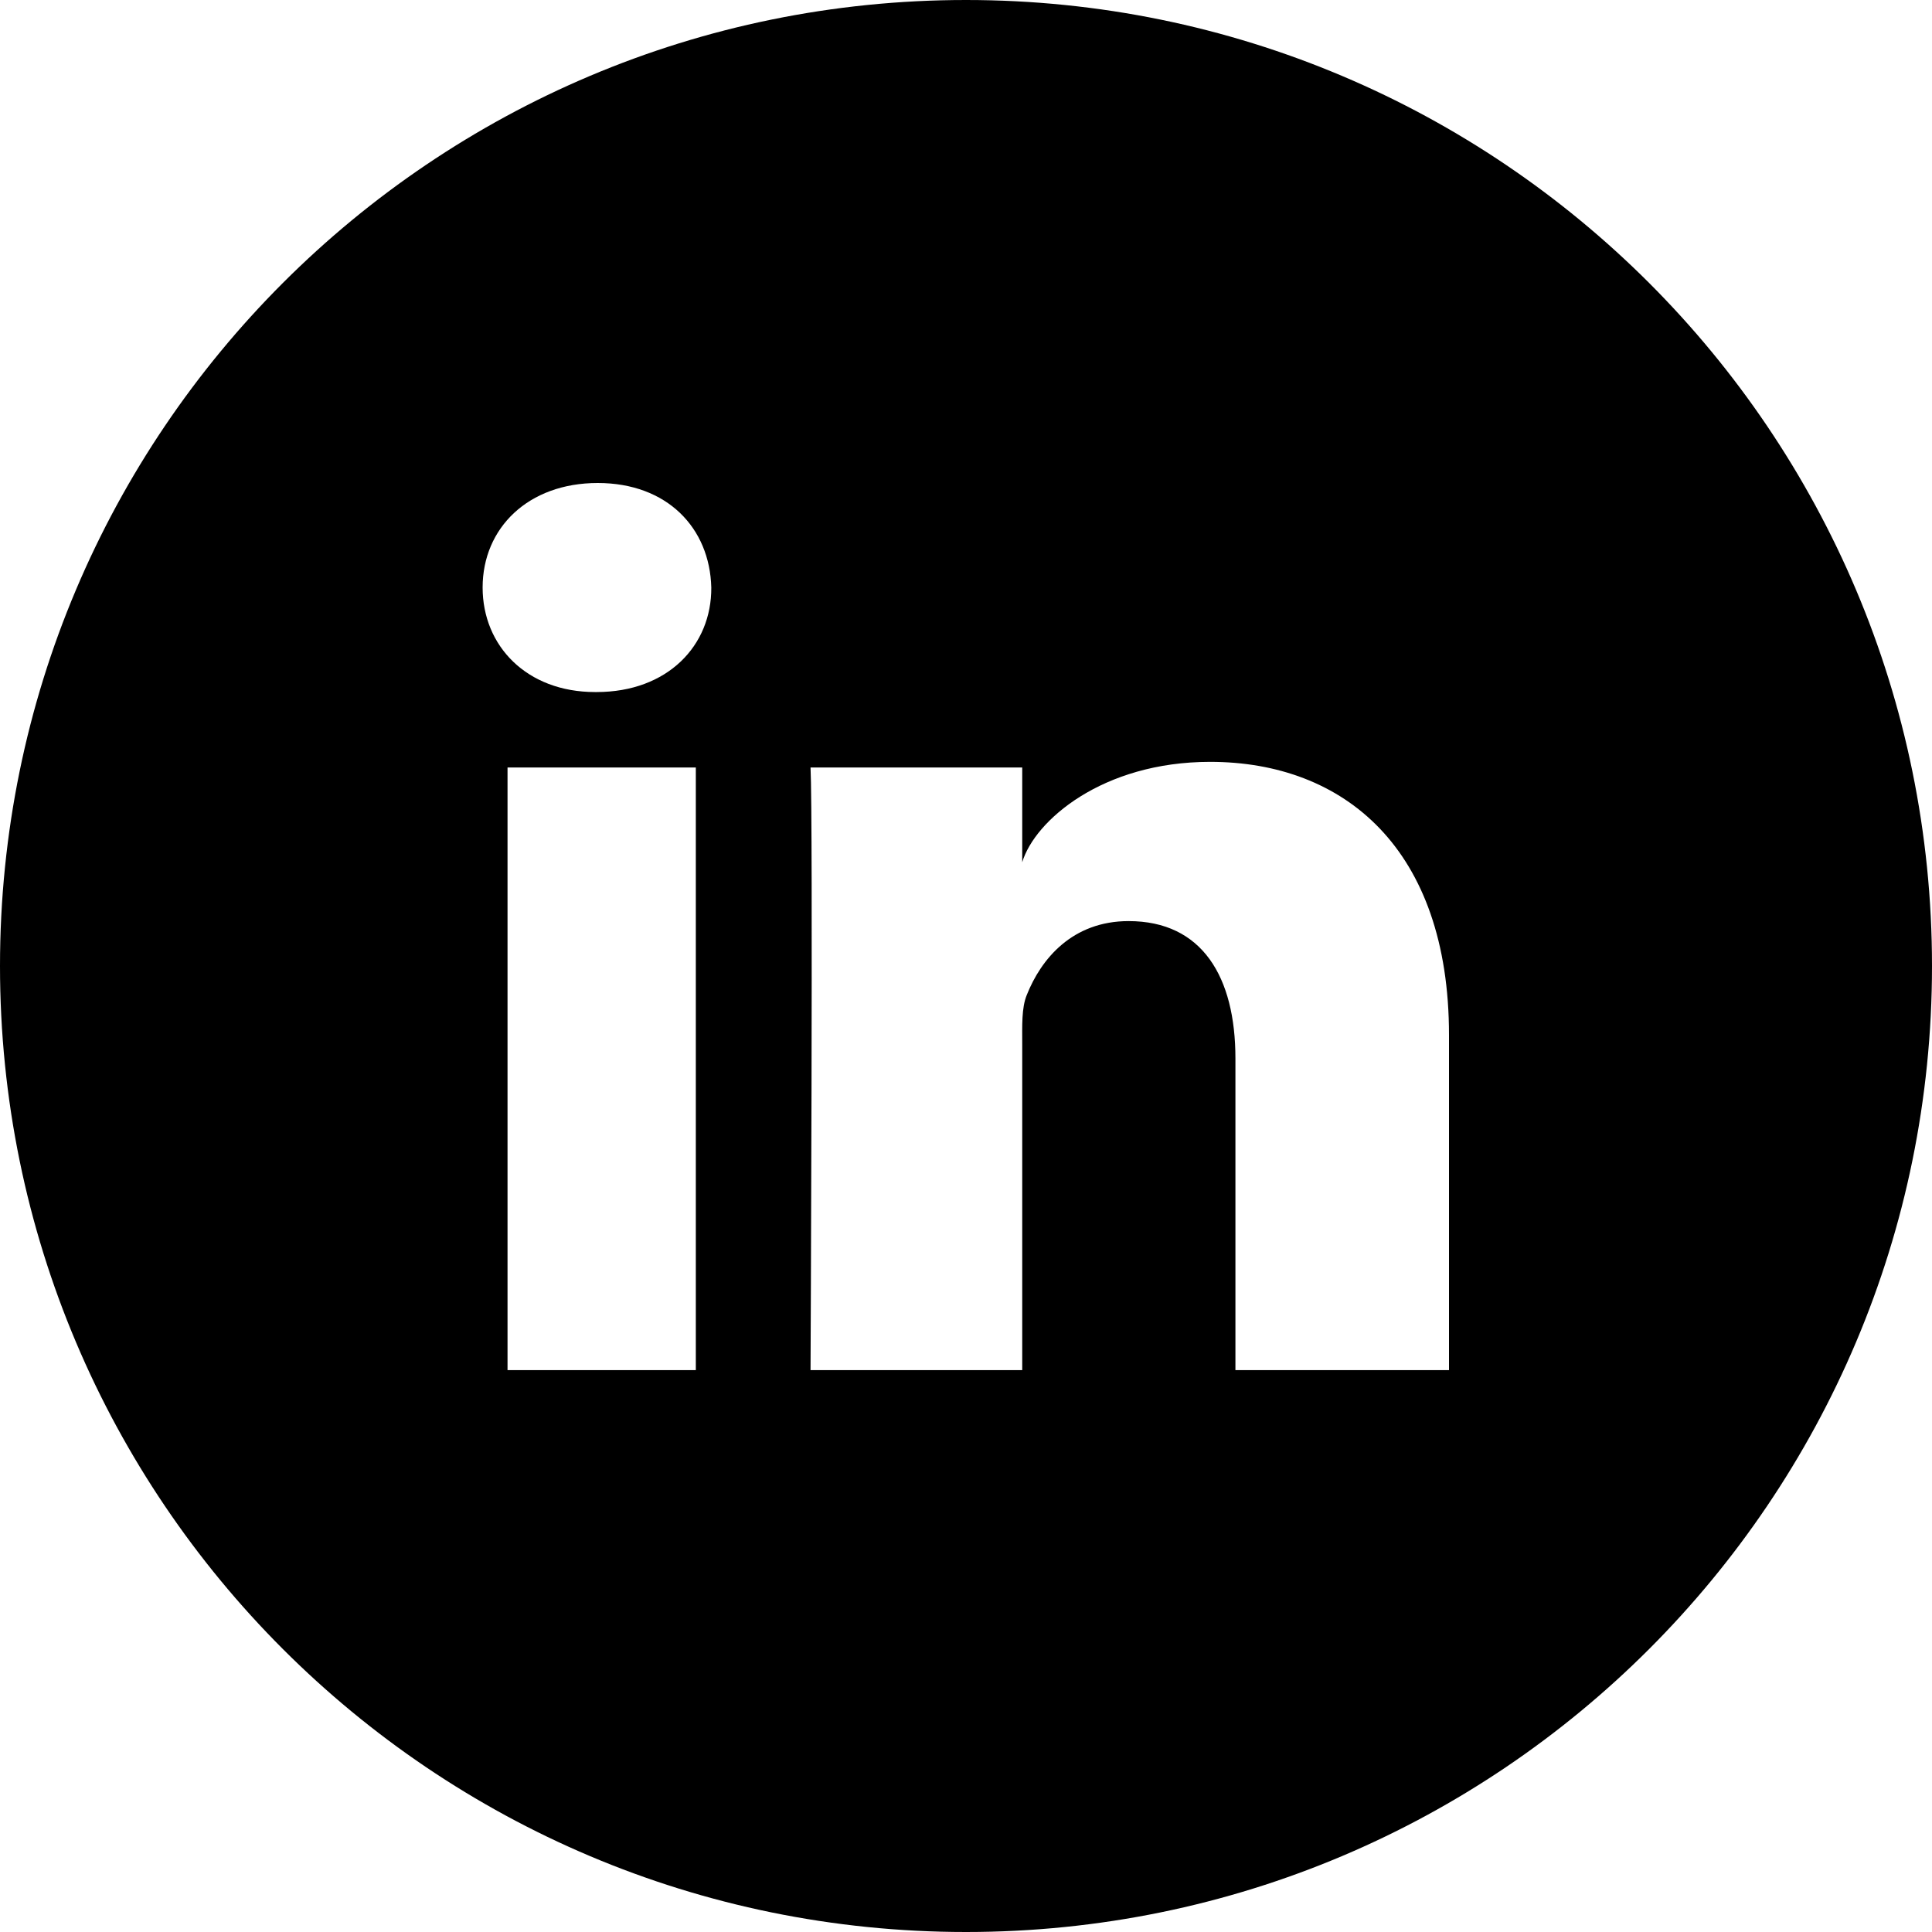
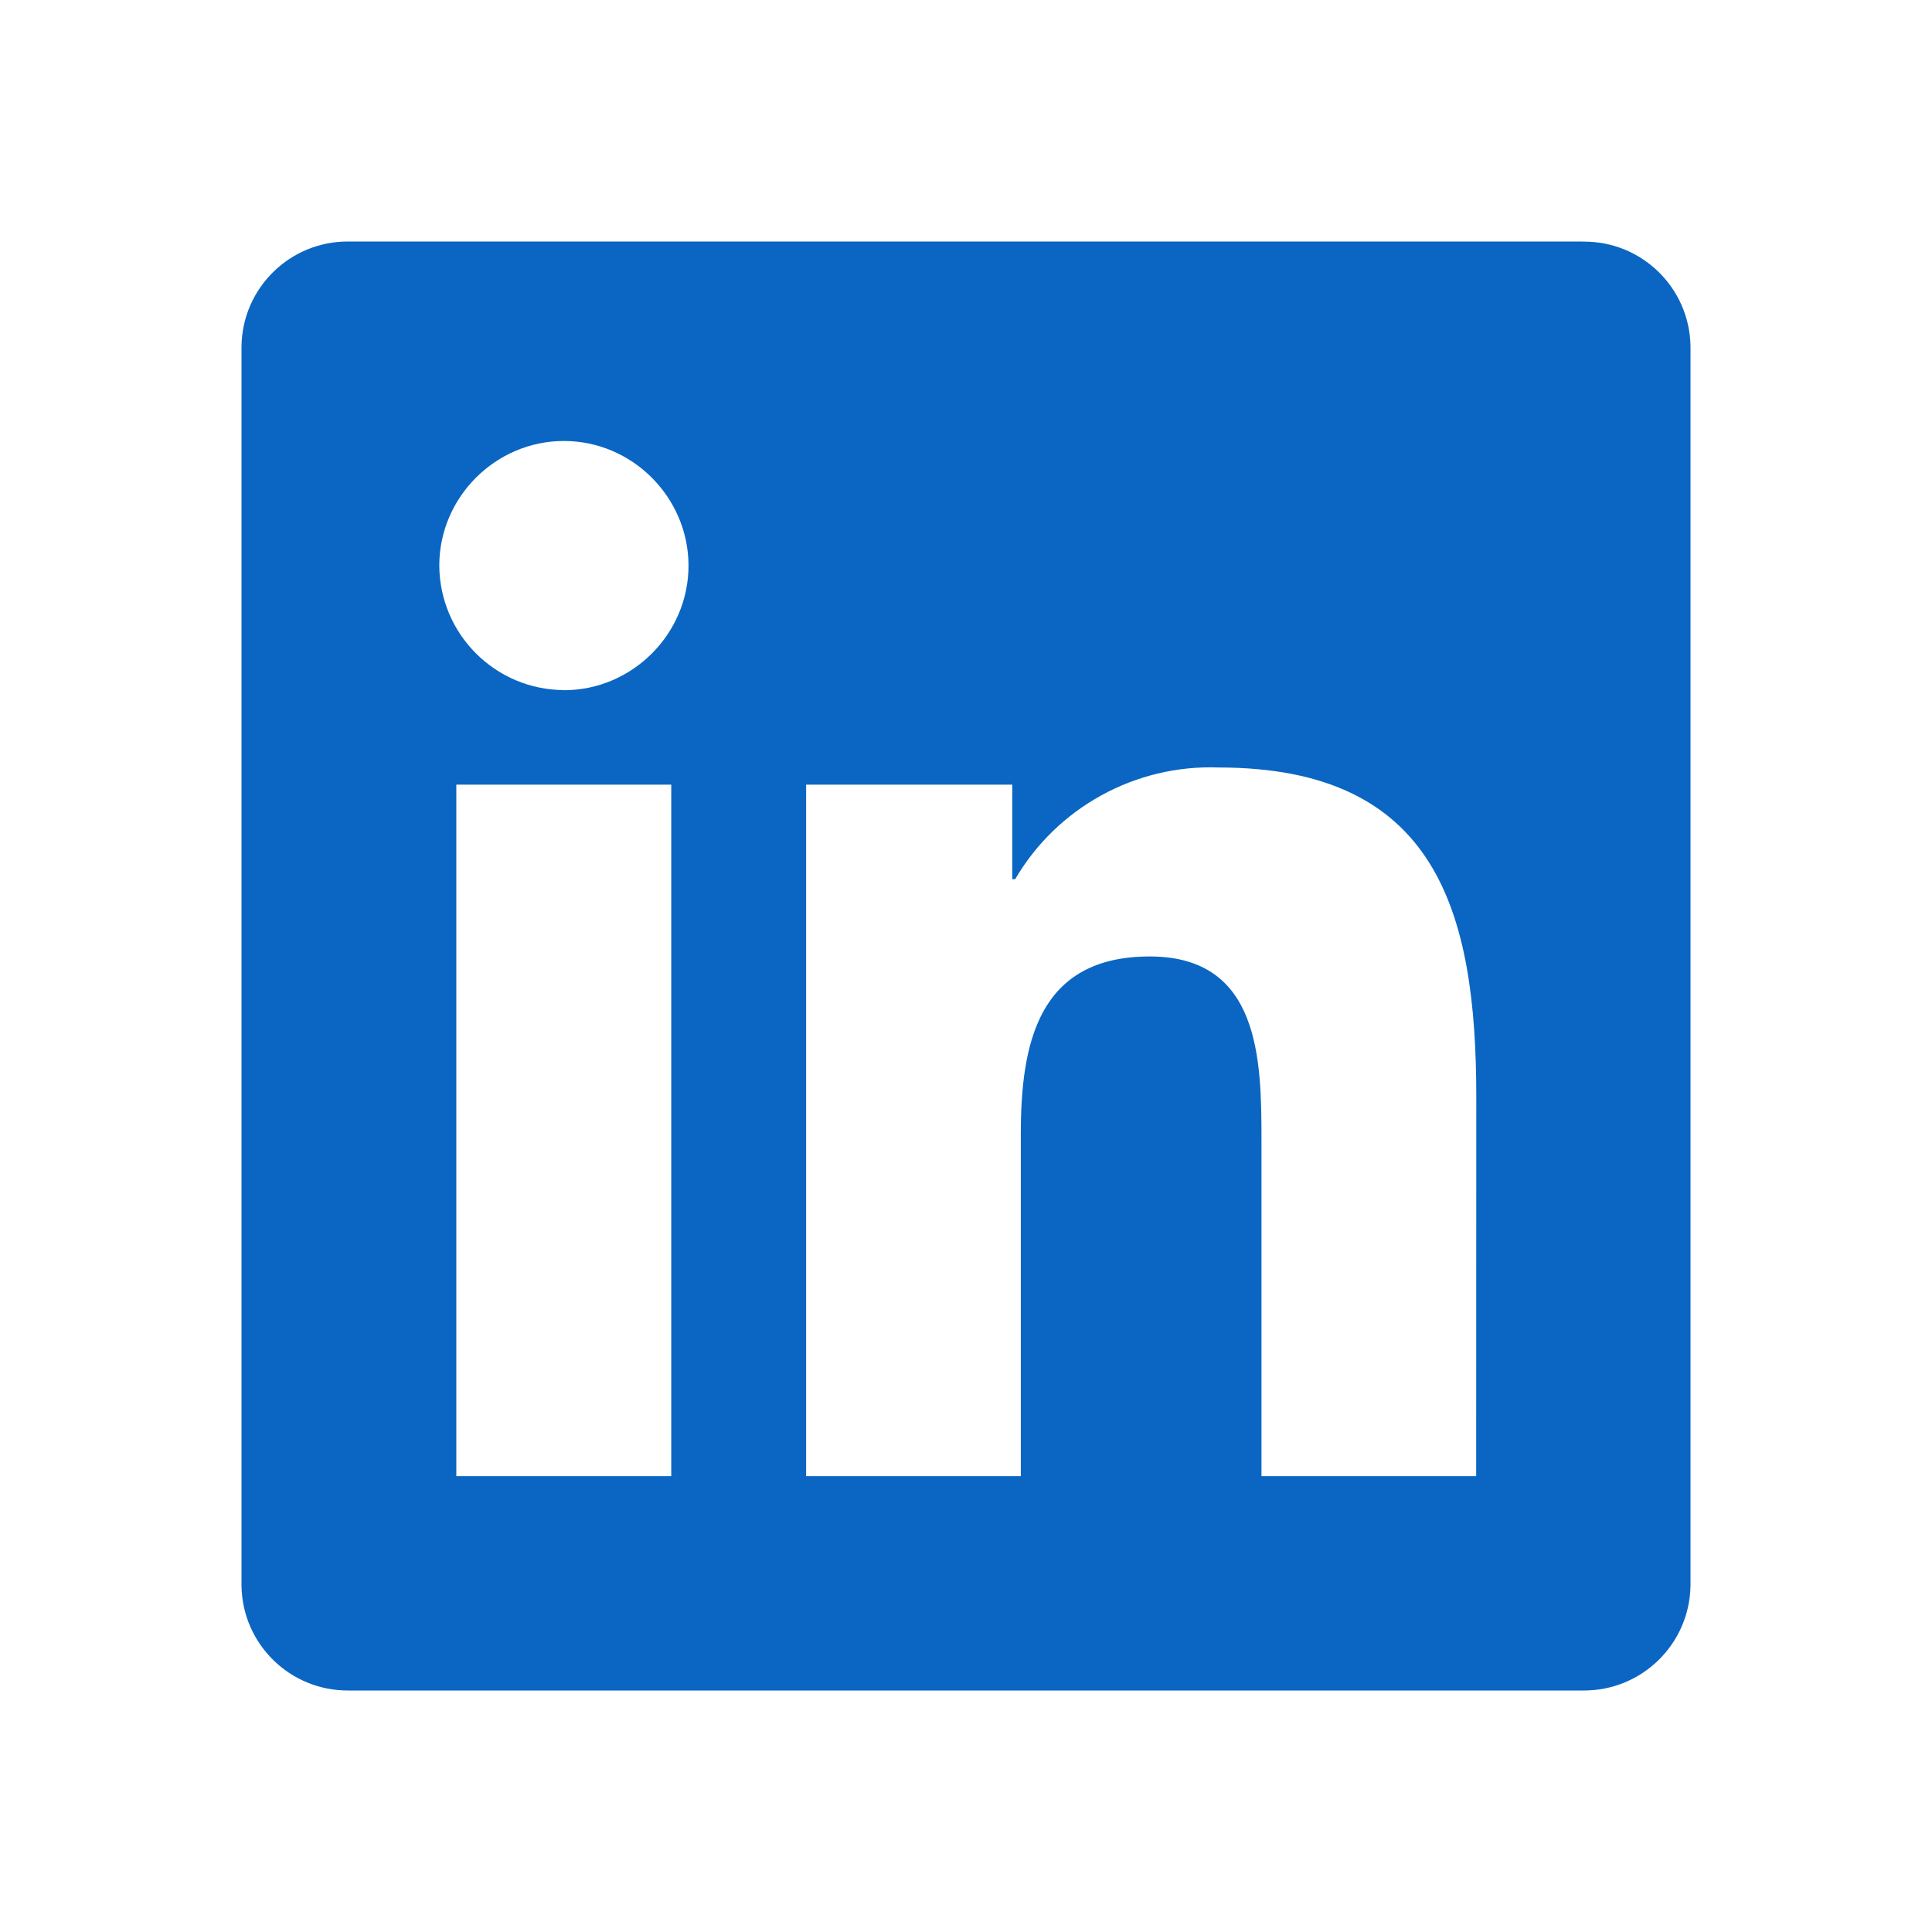
- <svg xmlns="http://www.w3.org/2000/svg" fill="#000000" height="800px" width="800px" version="1.1" id="Layer_1" viewBox="-143 145 512 512" xml:space="preserve">
-   <path d="M113,145c-141.4,0-256,114.6-256,256s114.6,256,256,256s256-114.6,256-256S254.4,145,113,145z M41.4,508.1H-8.5V348.4h49.9  V508.1z M15.1,328.4h-0.4c-18.1,0-29.8-12.2-29.8-27.7c0-15.8,12.1-27.7,30.5-27.7c18.4,0,29.7,11.9,30.1,27.7  C45.6,316.1,33.9,328.4,15.1,328.4z M241,508.1h-56.6v-82.6c0-21.6-8.8-36.4-28.3-36.4c-14.9,0-23.2,10-27,19.6  c-1.4,3.4-1.2,8.2-1.2,13.1v86.3H71.8c0,0,0.7-146.4,0-159.7h56.1v25.1c3.3-11,21.2-26.6,49.8-26.6c35.5,0,63.3,23,63.3,72.4V508.1z  " />
+ <svg xmlns="http://www.w3.org/2000/svg" width="800px" height="800px" viewBox="0 0 16 16" fill="none">
+   <path fill="#0A66C2" d="M12.225 12.225h-1.778V9.44c0-.664-.012-1.519-.925-1.519-.926 0-1.068.724-1.068 1.47v2.834H6.676V6.498h1.707v.783h.024c.348-.594.996-.95 1.684-.925 1.802 0 2.135 1.185 2.135 2.728l-.001 3.14zM4.67 5.715a1.037 1.037 0 01-1.032-1.031c0-.566.466-1.032 1.032-1.032.566 0 1.031.466 1.032 1.032 0 .566-.466 1.032-1.032 1.032zm.889 6.51h-1.78V6.498h1.78v5.727zM13.11 2H2.885A.88.88 0 002 2.866v10.268a.88.88 0 00.885.866h10.226a.882.882 0 00.889-.866V2.865a.88.88 0 00-.889-.864z" />
</svg>
